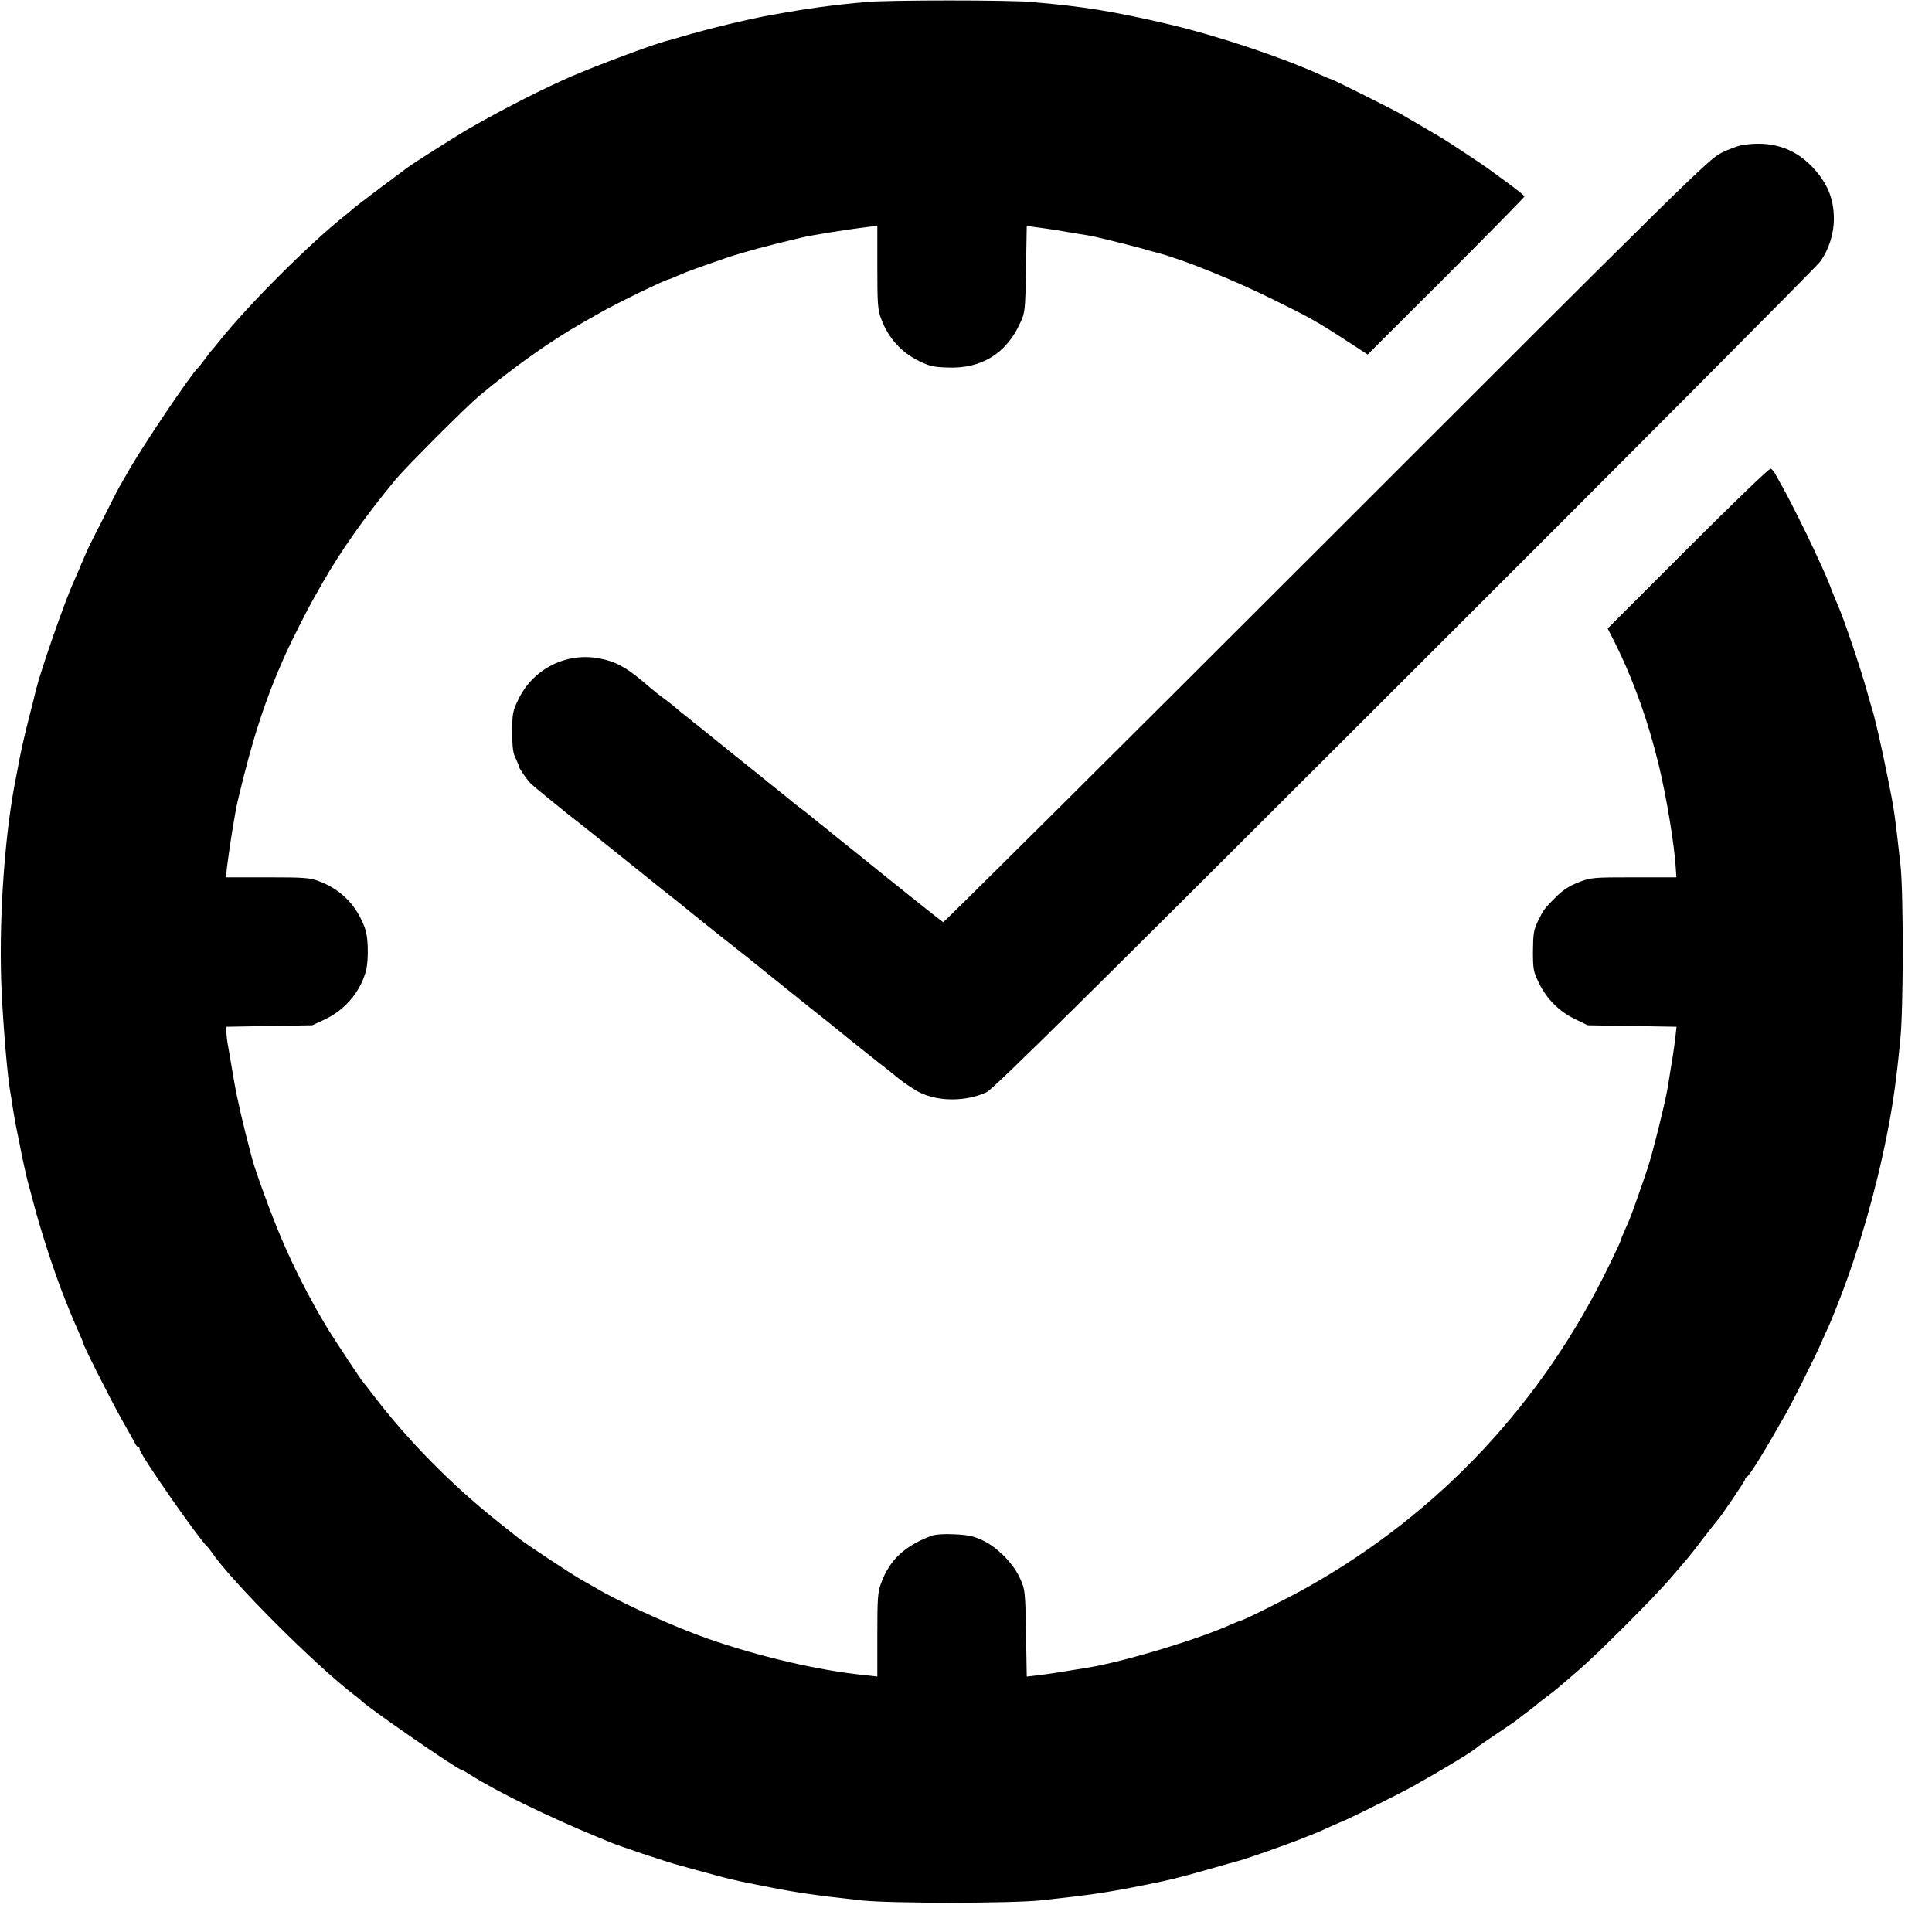
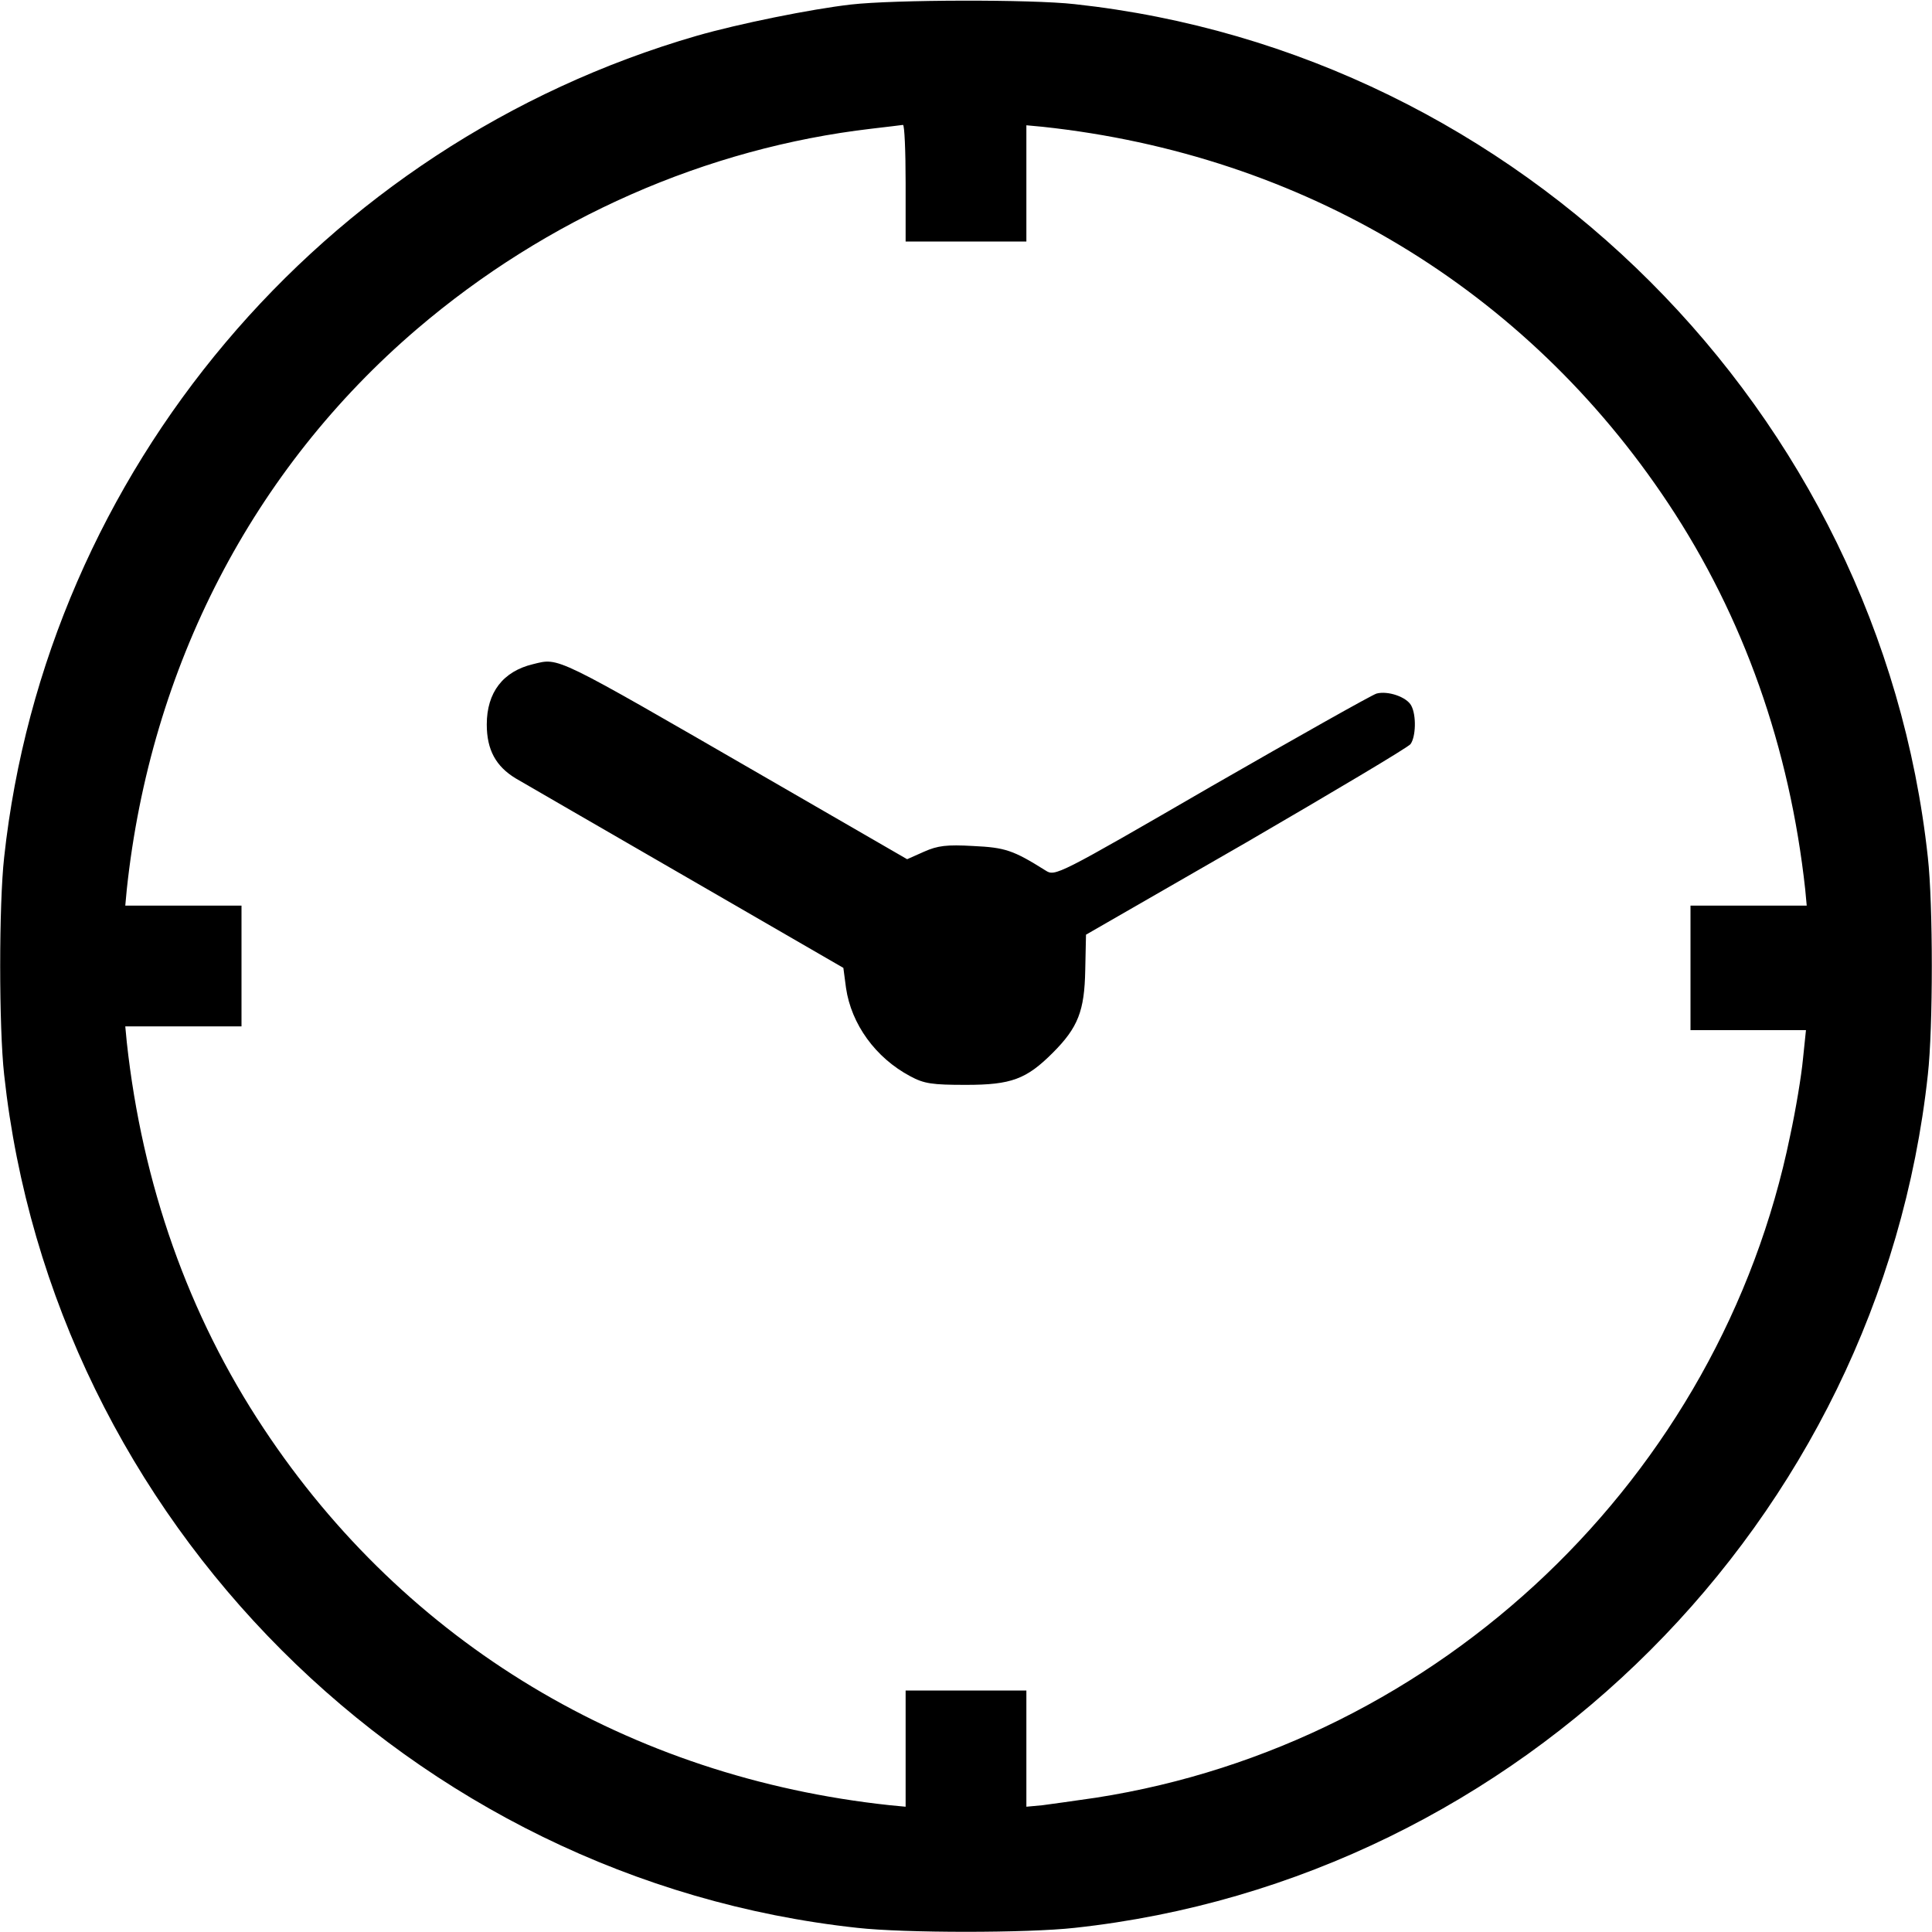
- <svg xmlns="http://www.w3.org/2000/svg" version="1.0" width="30" height="30" viewBox="0 0 1024 1024" preserveAspectRatio="xMidYMid meet">
-   <g transform="translate(0,1024) scale(0.1,-0.1)" fill="#000000" stroke="none">
-     <path d="M4600 10230 c-183 -16 -305 -32 -515 -70 -128 -23 -332 -73 -475 -115 -30 -9 -68 -20 -85 -24 -82 -23 -354 -125 -490 -183 -155 -67 -373 -178 -550 -280 -61 -35 -307 -191 -328 -208 -7 -5 -70 -53 -142 -106 -71 -54 -132 -100 -135 -103 -3 -3 -27 -24 -55 -46 -187 -149 -510 -472 -660 -660 -22 -27 -42 -52 -46 -55 -3 -3 -18 -23 -34 -45 -17 -22 -32 -42 -36 -45 -35 -31 -298 -421 -370 -550 -14 -25 -35 -61 -46 -80 -11 -19 -43 -82 -72 -140 -29 -58 -63 -125 -76 -150 -13 -25 -35 -74 -50 -110 -15 -36 -35 -83 -45 -105 -47 -103 -173 -465 -199 -570 -5 -22 -23 -94 -40 -160 -17 -66 -38 -158 -47 -205 -9 -47 -20 -107 -26 -135 -58 -312 -86 -759 -69 -1108 10 -200 31 -443 45 -522 3 -16 10 -61 16 -100 6 -38 15 -88 20 -110 5 -22 16 -78 25 -125 10 -47 23 -107 30 -135 8 -27 23 -86 35 -130 38 -145 111 -368 160 -490 4 -11 18 -45 30 -75 12 -30 33 -79 46 -108 13 -29 24 -55 24 -58 0 -13 143 -296 201 -400 34 -60 67 -119 73 -131 6 -13 14 -23 19 -23 4 0 7 -5 7 -11 0 -26 314 -477 361 -519 3 -3 12 -14 20 -26 107 -157 548 -598 757 -758 15 -11 29 -23 32 -26 30 -34 516 -370 535 -370 3 0 24 -11 46 -26 146 -92 416 -224 684 -334 11 -4 36 -15 55 -23 48 -20 297 -104 368 -123 31 -9 71 -19 87 -24 185 -51 205 -56 380 -90 155 -31 258 -46 505 -73 154 -16 797 -16 950 1 257 28 349 41 547 81 135 27 172 36 338 83 77 22 154 44 170 48 45 13 219 74 310 109 92 36 104 41 165 69 25 11 63 28 85 37 54 24 300 147 350 175 178 100 329 192 345 210 3 3 51 36 108 74 56 37 108 73 115 80 7 6 30 24 52 40 22 17 42 32 45 36 3 3 23 18 45 35 22 16 51 39 65 51 14 12 61 52 105 90 103 88 401 386 489 489 38 44 78 91 90 105 12 14 51 63 86 110 36 47 68 87 71 90 13 11 149 211 149 220 0 4 3 10 8 12 15 6 97 140 212 343 28 49 151 295 175 350 9 22 27 60 38 85 23 50 23 51 68 165 101 260 192 575 250 870 31 154 50 288 71 505 17 164 17 779 1 925 -32 285 -33 292 -68 465 -32 161 -69 323 -85 370 -4 14 -13 45 -20 70 -36 132 -129 406 -160 475 -5 11 -19 45 -31 75 -22 59 -29 76 -96 220 -44 95 -129 265 -166 330 -11 19 -27 48 -35 63 -8 16 -20 31 -27 33 -7 3 -201 -184 -438 -421 l-426 -426 34 -67 c101 -201 181 -425 238 -662 40 -165 83 -427 89 -542 l3 -48 -225 0 c-218 0 -227 -1 -292 -26 -50 -19 -82 -40 -121 -78 -63 -63 -66 -68 -97 -131 -21 -43 -24 -65 -25 -155 0 -98 2 -109 32 -171 41 -84 108 -151 192 -191 l66 -32 235 -4 236 -4 -7 -62 c-7 -57 -11 -85 -40 -261 -12 -74 -79 -344 -105 -423 -26 -79 -85 -246 -94 -267 -4 -11 -17 -41 -29 -67 -12 -26 -21 -50 -21 -53 0 -4 -27 -61 -60 -129 -352 -728 -898 -1312 -1594 -1705 -102 -58 -348 -181 -361 -181 -3 0 -24 -9 -48 -19 -173 -79 -571 -199 -762 -230 -176 -29 -204 -33 -261 -40 l-62 -7 -4 231 c-4 225 -5 231 -32 290 -36 80 -121 165 -200 202 -48 22 -79 28 -149 31 -53 3 -101 -1 -120 -8 -143 -54 -222 -128 -267 -251 -18 -47 -20 -81 -20 -274 l0 -221 -72 8 c-243 25 -559 99 -824 192 -167 58 -433 177 -569 254 -33 19 -80 46 -105 60 -47 26 -295 190 -327 216 -10 8 -58 46 -107 85 -251 199 -484 435 -671 681 -22 29 -44 57 -50 64 -12 13 -126 186 -177 266 -85 136 -184 325 -256 495 -53 124 -137 353 -156 425 -50 188 -79 315 -96 414 -11 67 -25 145 -30 175 -6 30 -10 67 -10 82 l0 27 228 4 227 4 65 30 c107 50 188 144 219 256 8 27 12 80 10 130 -3 68 -10 95 -36 148 -46 94 -123 163 -224 200 -47 18 -80 20 -273 20 l-219 0 6 53 c14 113 43 293 57 352 77 326 145 536 252 775 26 59 120 245 146 290 11 19 35 62 54 95 98 171 227 353 386 545 60 71 371 382 442 442 192 159 374 288 545 386 33 19 76 43 95 54 81 47 351 178 366 178 3 0 24 9 47 19 41 19 125 49 262 96 87 29 212 63 390 105 59 14 239 43 353 57 l52 6 0 -219 c0 -193 2 -226 20 -273 37 -101 106 -178 200 -224 54 -27 79 -33 151 -35 179 -8 313 74 386 236 26 55 27 65 31 286 l4 229 47 -7 c25 -3 73 -10 106 -15 33 -6 89 -15 125 -21 36 -5 83 -14 105 -20 91 -21 163 -40 220 -55 33 -10 74 -21 90 -25 137 -36 402 -143 610 -246 196 -96 238 -120 392 -220 l112 -73 416 415 c228 229 415 419 415 423 0 4 -42 37 -92 74 -51 37 -98 71 -104 76 -10 8 -198 133 -236 156 -14 9 -121 71 -218 128 -45 26 -367 187 -374 187 -3 0 -29 11 -58 24 -203 92 -541 205 -793 265 -302 71 -460 97 -745 121 -122 10 -735 10 -860 0z" />
-     <path d="M9234 9471 c-23 -4 -72 -22 -110 -41 -65 -31 -183 -147 -2093 -2057 -1113 -1113 -2028 -2022 -2032 -2021 -6 3 -220 173 -477 381 -54 43 -104 83 -112 90 -8 7 -37 30 -65 52 -27 22 -52 42 -55 45 -3 3 -23 18 -45 35 -22 16 -42 32 -45 35 -3 3 -50 41 -105 85 -103 83 -369 296 -395 318 -9 6 -38 30 -65 52 -28 21 -52 42 -55 45 -3 3 -23 19 -45 36 -43 31 -69 52 -124 99 -94 80 -151 110 -238 126 -174 32 -350 -58 -426 -219 -30 -62 -32 -75 -32 -172 0 -80 4 -113 18 -139 9 -19 17 -38 17 -43 0 -9 43 -71 65 -93 11 -11 203 -168 246 -200 30 -23 121 -96 345 -276 50 -41 109 -87 130 -104 21 -16 97 -77 168 -135 72 -58 143 -114 157 -125 30 -23 127 -100 345 -276 50 -41 109 -87 130 -104 21 -16 97 -77 168 -135 72 -58 143 -114 157 -125 15 -11 59 -46 98 -78 39 -32 96 -69 126 -82 101 -45 240 -42 344 6 36 17 533 508 2219 2193 1196 1194 2186 2189 2201 2211 45 64 71 147 71 224 0 112 -37 197 -120 282 -97 98 -217 134 -366 110z" />
+ <svg xmlns="http://www.w3.org/2000/svg" version="1.0" width="30" height="30" viewBox="0 0 512 512" preserveAspectRatio="xMidYMid meet">
+   <g transform="translate(0,512) scale(0.1,-0.1)" stroke="none">
+     <path d="M2255 5108 c-105 -12 -298 -51 -409 -83 -994 -288 -1724 -1155 -1835 -2177 -14 -125 -14 -451 0 -576 128 -1181 1080 -2133 2261 -2261 125 -14 451 -14 576 0 1181 128 2133 1080 2261 2261 14 125 14 451 0 576 -128 1181 -1080 2133 -2261 2261 -115 13 -479 12 -593 -1z m145 -473 l0 -155 160 0 160 0 0 154 0 154 43 -4 c690 -74 1281 -430 1658 -998 200 -301 322 -648 363 -1023 l4 -43 -154 0 -154 0 0 -165 0 -165 153 0 153 0 -8 -77 c-4 -43 -19 -134 -34 -203 -185 -905 -928 -1612 -1839 -1754 -55 -8 -119 -17 -142 -20 l-43 -4 0 154 0 154 -160 0 -160 0 0 -154 0 -154 -42 4 c-691 74 -1283 430 -1659 998 -200 301 -322 648 -363 1024 l-4 42 154 0 154 0 0 160 0 160 -154 0 -154 0 4 43 c63 590 334 1113 769 1485 344 294 767 480 1205 531 41 5 78 9 83 10 4 0 7 -69 7 -154z" />
+     <path d="M1413 3360 c-80 -19 -123 -75 -123 -160 0 -67 24 -111 77 -143 21 -12 224 -130 453 -262 l415 -240 7 -53 c14 -96 78 -185 170 -234 37 -20 58 -23 148 -23 120 0 160 15 230 85 67 67 84 111 86 219 l2 94 424 244 c232 135 429 252 436 261 14 19 16 76 2 102 -12 23 -62 40 -92 32 -13 -4 -210 -115 -438 -246 -409 -237 -414 -239 -439 -223 -86 54 -107 61 -192 65 -70 4 -94 1 -130 -15 l-45 -20 -379 219 c-561 324 -542 315 -612 298z" />
  </g>
</svg>
